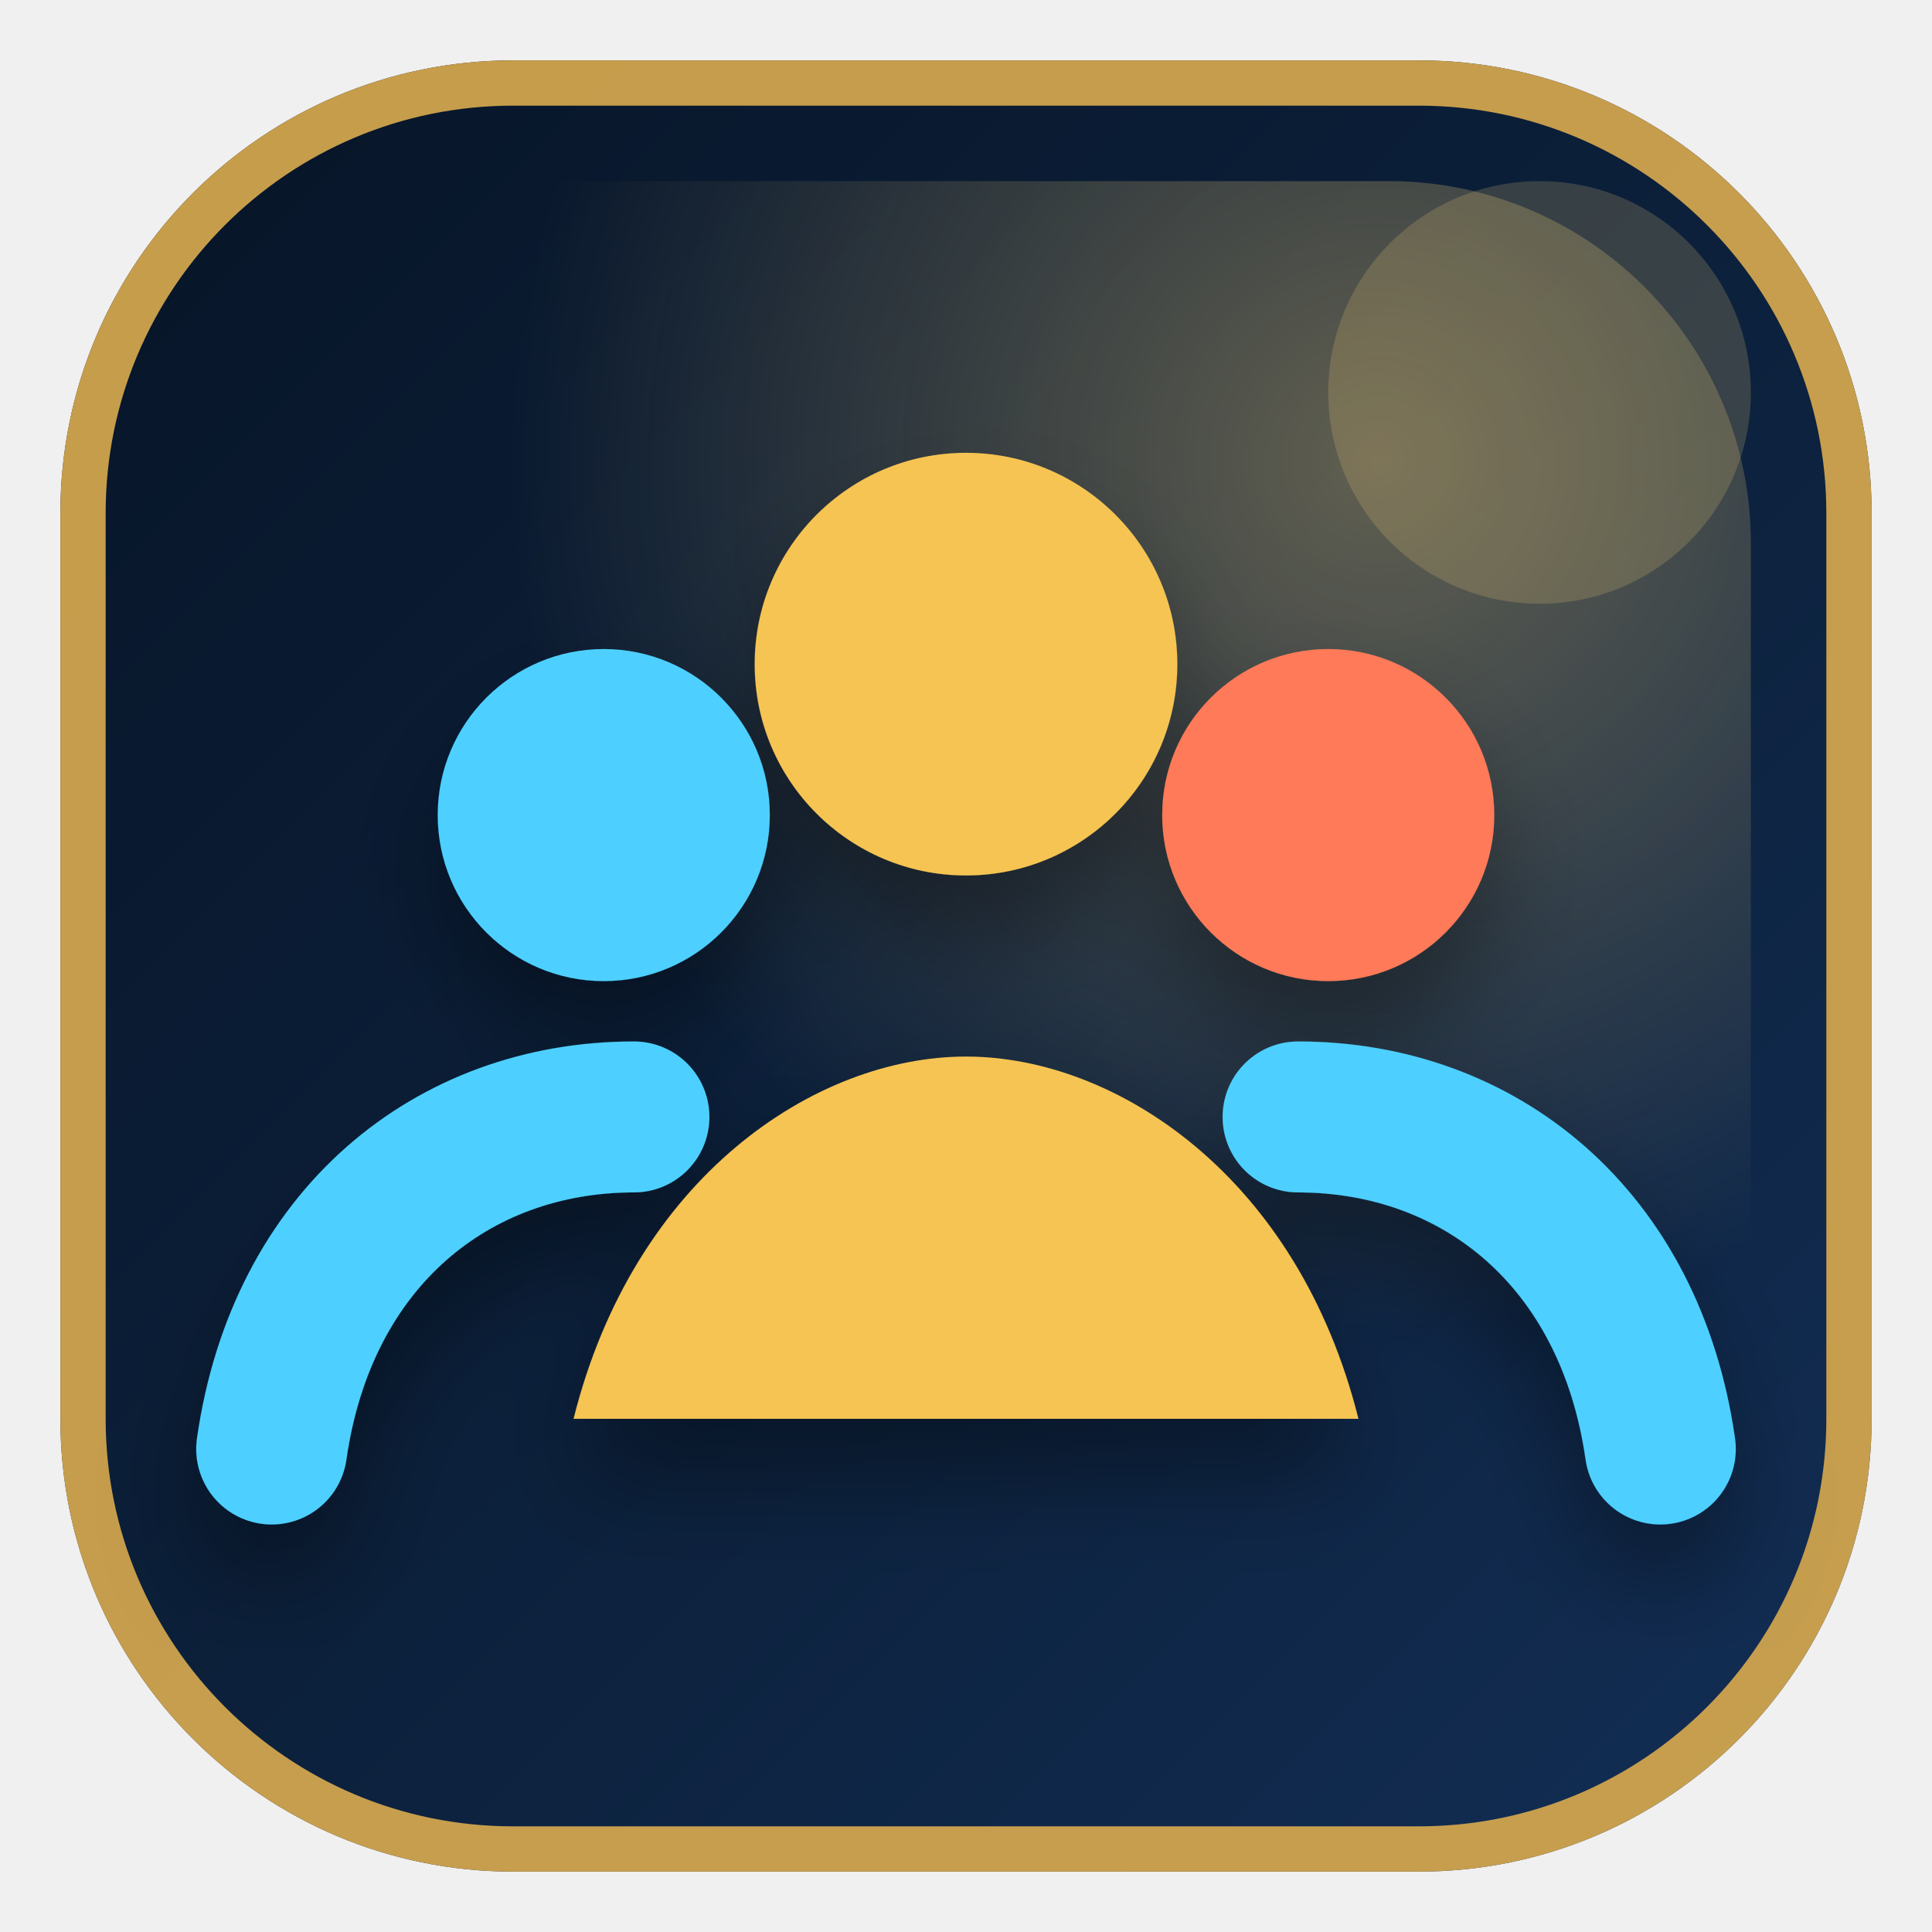
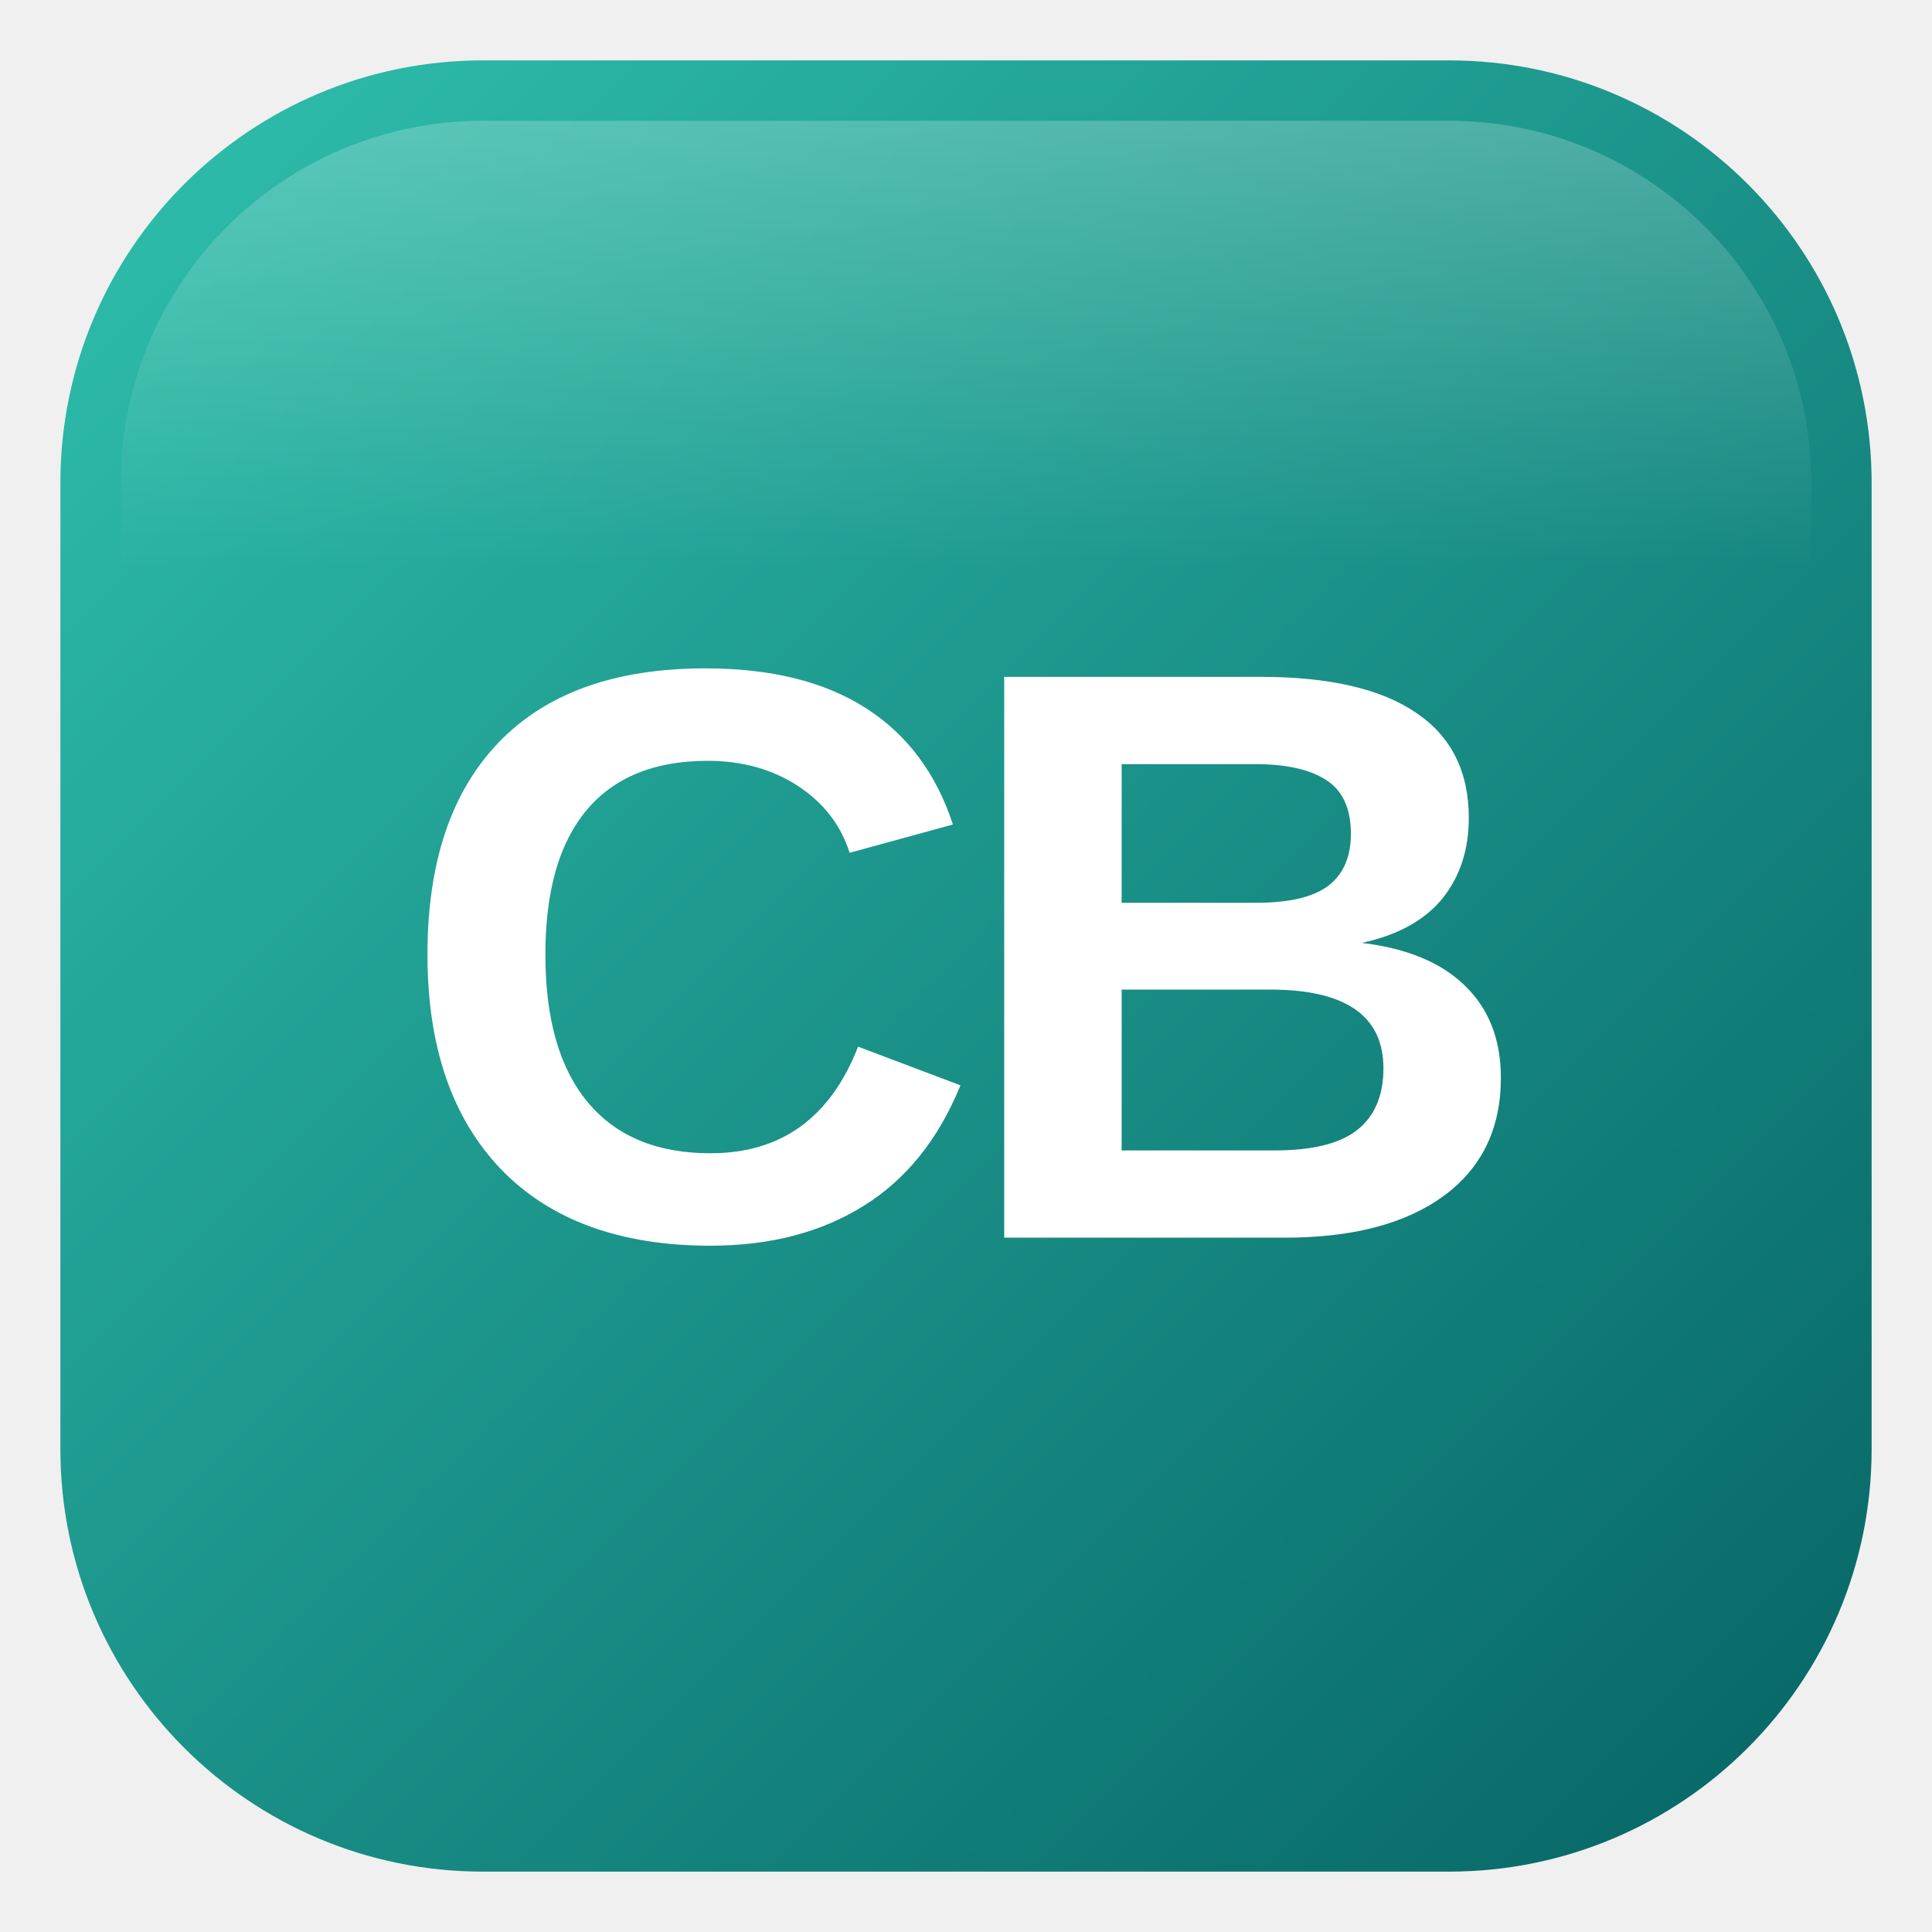
- <svg xmlns="http://www.w3.org/2000/svg" viewBox="0 0 64 64" role="img" aria-label="colaboradores">
+ <svg xmlns="http://www.w3.org/2000/svg" width="64" height="64" viewBox="0 0 64 64" role="img" aria-label="Ícone Colaboradores">
  <defs>
    <linearGradient id="bg" x1="0" y1="0" x2="1" y2="1">
-       <stop offset="0" stop-color="#071426" />
-       <stop offset="0.62" stop-color="#0d2340" />
-       <stop offset="1" stop-color="#132f57" />
+       <stop offset="0%" stop-color="#2FC0AD" />
+       <stop offset="100%" stop-color="#066464" />
    </linearGradient>
-     <radialGradient id="glow" cx="76%" cy="18%" r="55%">
-       <stop offset="0" stop-color="#ffd67a" stop-opacity="0.35" />
-       <stop offset="1" stop-color="#ffd67a" stop-opacity="0" />
-     </radialGradient>
-     <filter id="shadow" x="-20%" y="-20%" width="140%" height="140%">
-       <feDropShadow dx="0" dy="2" stdDeviation="1.6" flood-color="#000" flood-opacity="0.34" />
-     </filter>
+     <linearGradient id="shine" x1="0" y1="0" x2="0" y2="1">
+       <stop offset="0%" stop-color="#FFFFFF" stop-opacity="0.22" />
+       <stop offset="55%" stop-color="#FFFFFF" stop-opacity="0" />
+     </linearGradient>
  </defs>
-   <rect x="2" y="2" width="60" height="60" rx="15" fill="url(#bg)" />
-   <rect x="2.75" y="2.75" width="58.5" height="58.5" rx="14.25" fill="none" stroke="#d6a84e" stroke-width="1.5" opacity="0.92" />
-   <rect x="6" y="6" width="52" height="52" rx="12" fill="url(#glow)" />
-   <circle cx="51" cy="13" r="7" fill="#ffd67a" opacity="0.18" />
-   <g filter="url(#shadow)">
-     <circle cx="32" cy="22" r="7" fill="#f6c453" />
-     <circle cx="20" cy="27" r="5.5" fill="#4dd0ff" />
-     <circle cx="44" cy="27" r="5.5" fill="#ff7a59" />
-     <path d="M19 47c2-8 8-12 13-12s11 4 13 12" fill="#f6c453" />
-     <path d="M9 48c1-7 6-11 12-11M55 48c-1-7-6-11-12-11" fill="none" stroke="#4dd0ff" stroke-width="5" stroke-linecap="round" />
-   </g>
+   <rect x="2" y="2" width="60" height="60" rx="14" fill="url(#bg)" />
+   <rect x="4" y="4" width="56" height="27" rx="12" fill="url(#shine)" />
+   <text x="32" y="41" text-anchor="middle" font-family="Arial, Helvetica, sans-serif" font-size="27" font-weight="800" letter-spacing="-1.1" fill="#FFFFFF">CB</text>
</svg>
